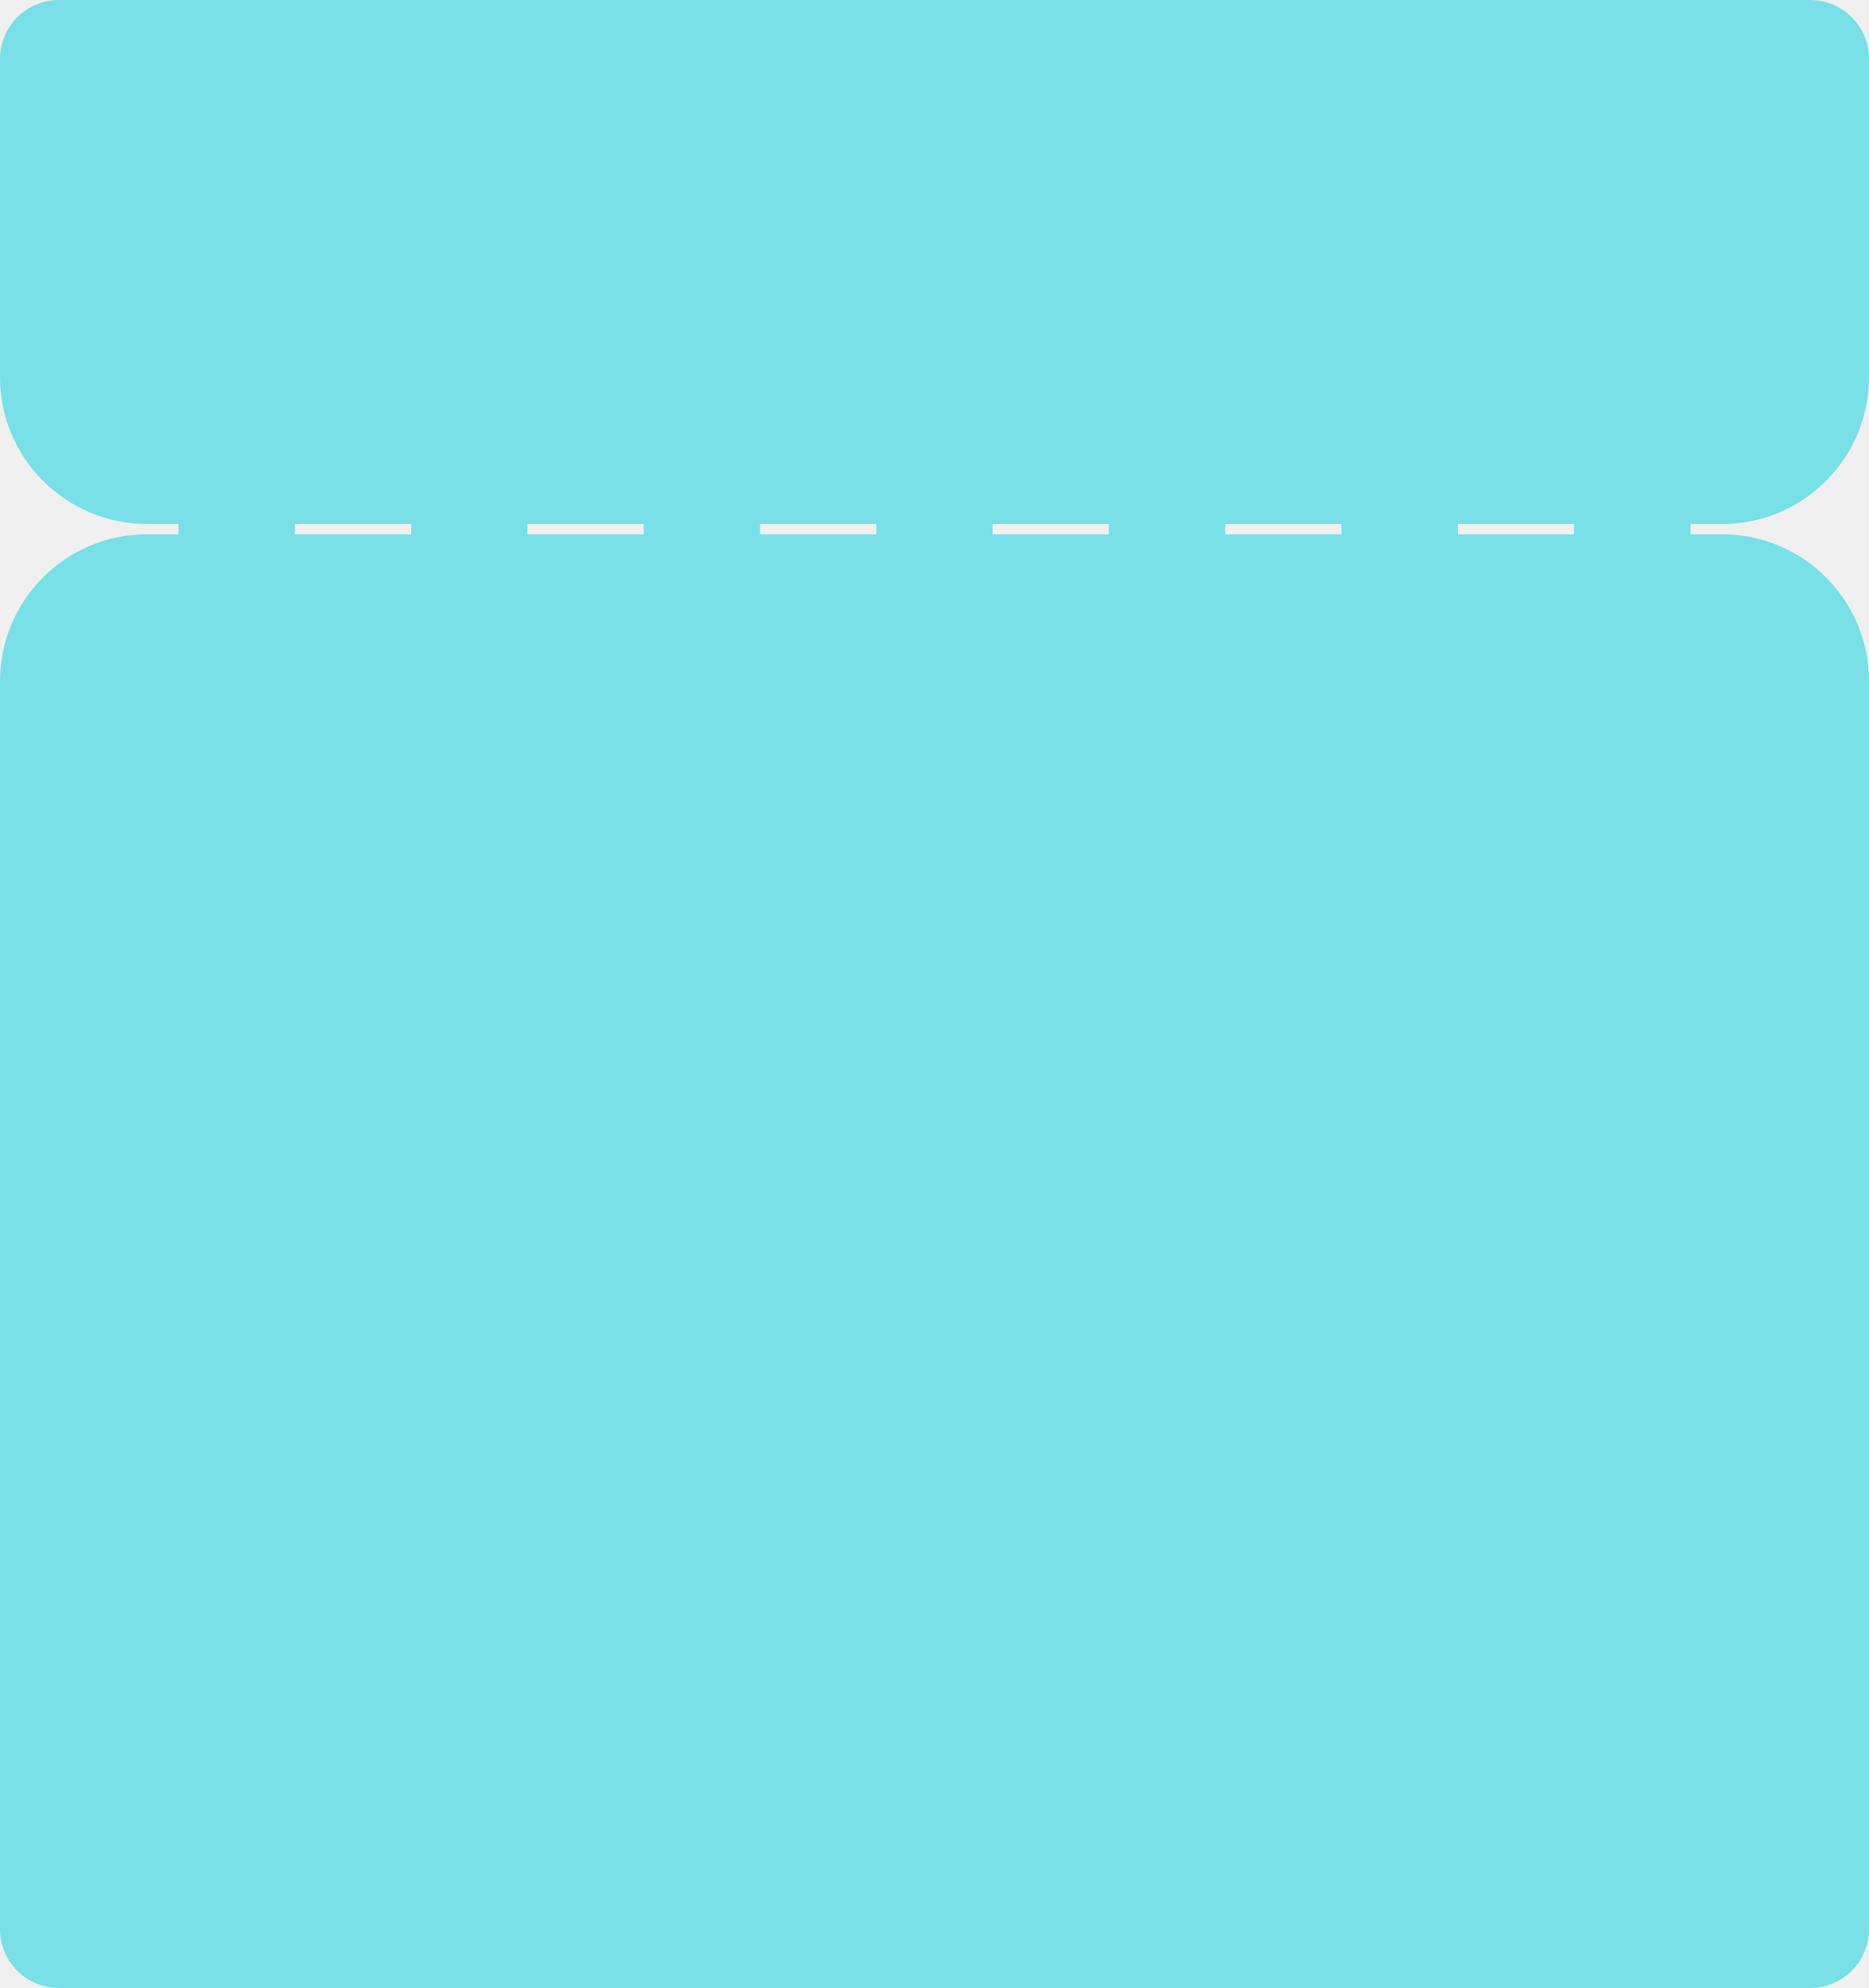
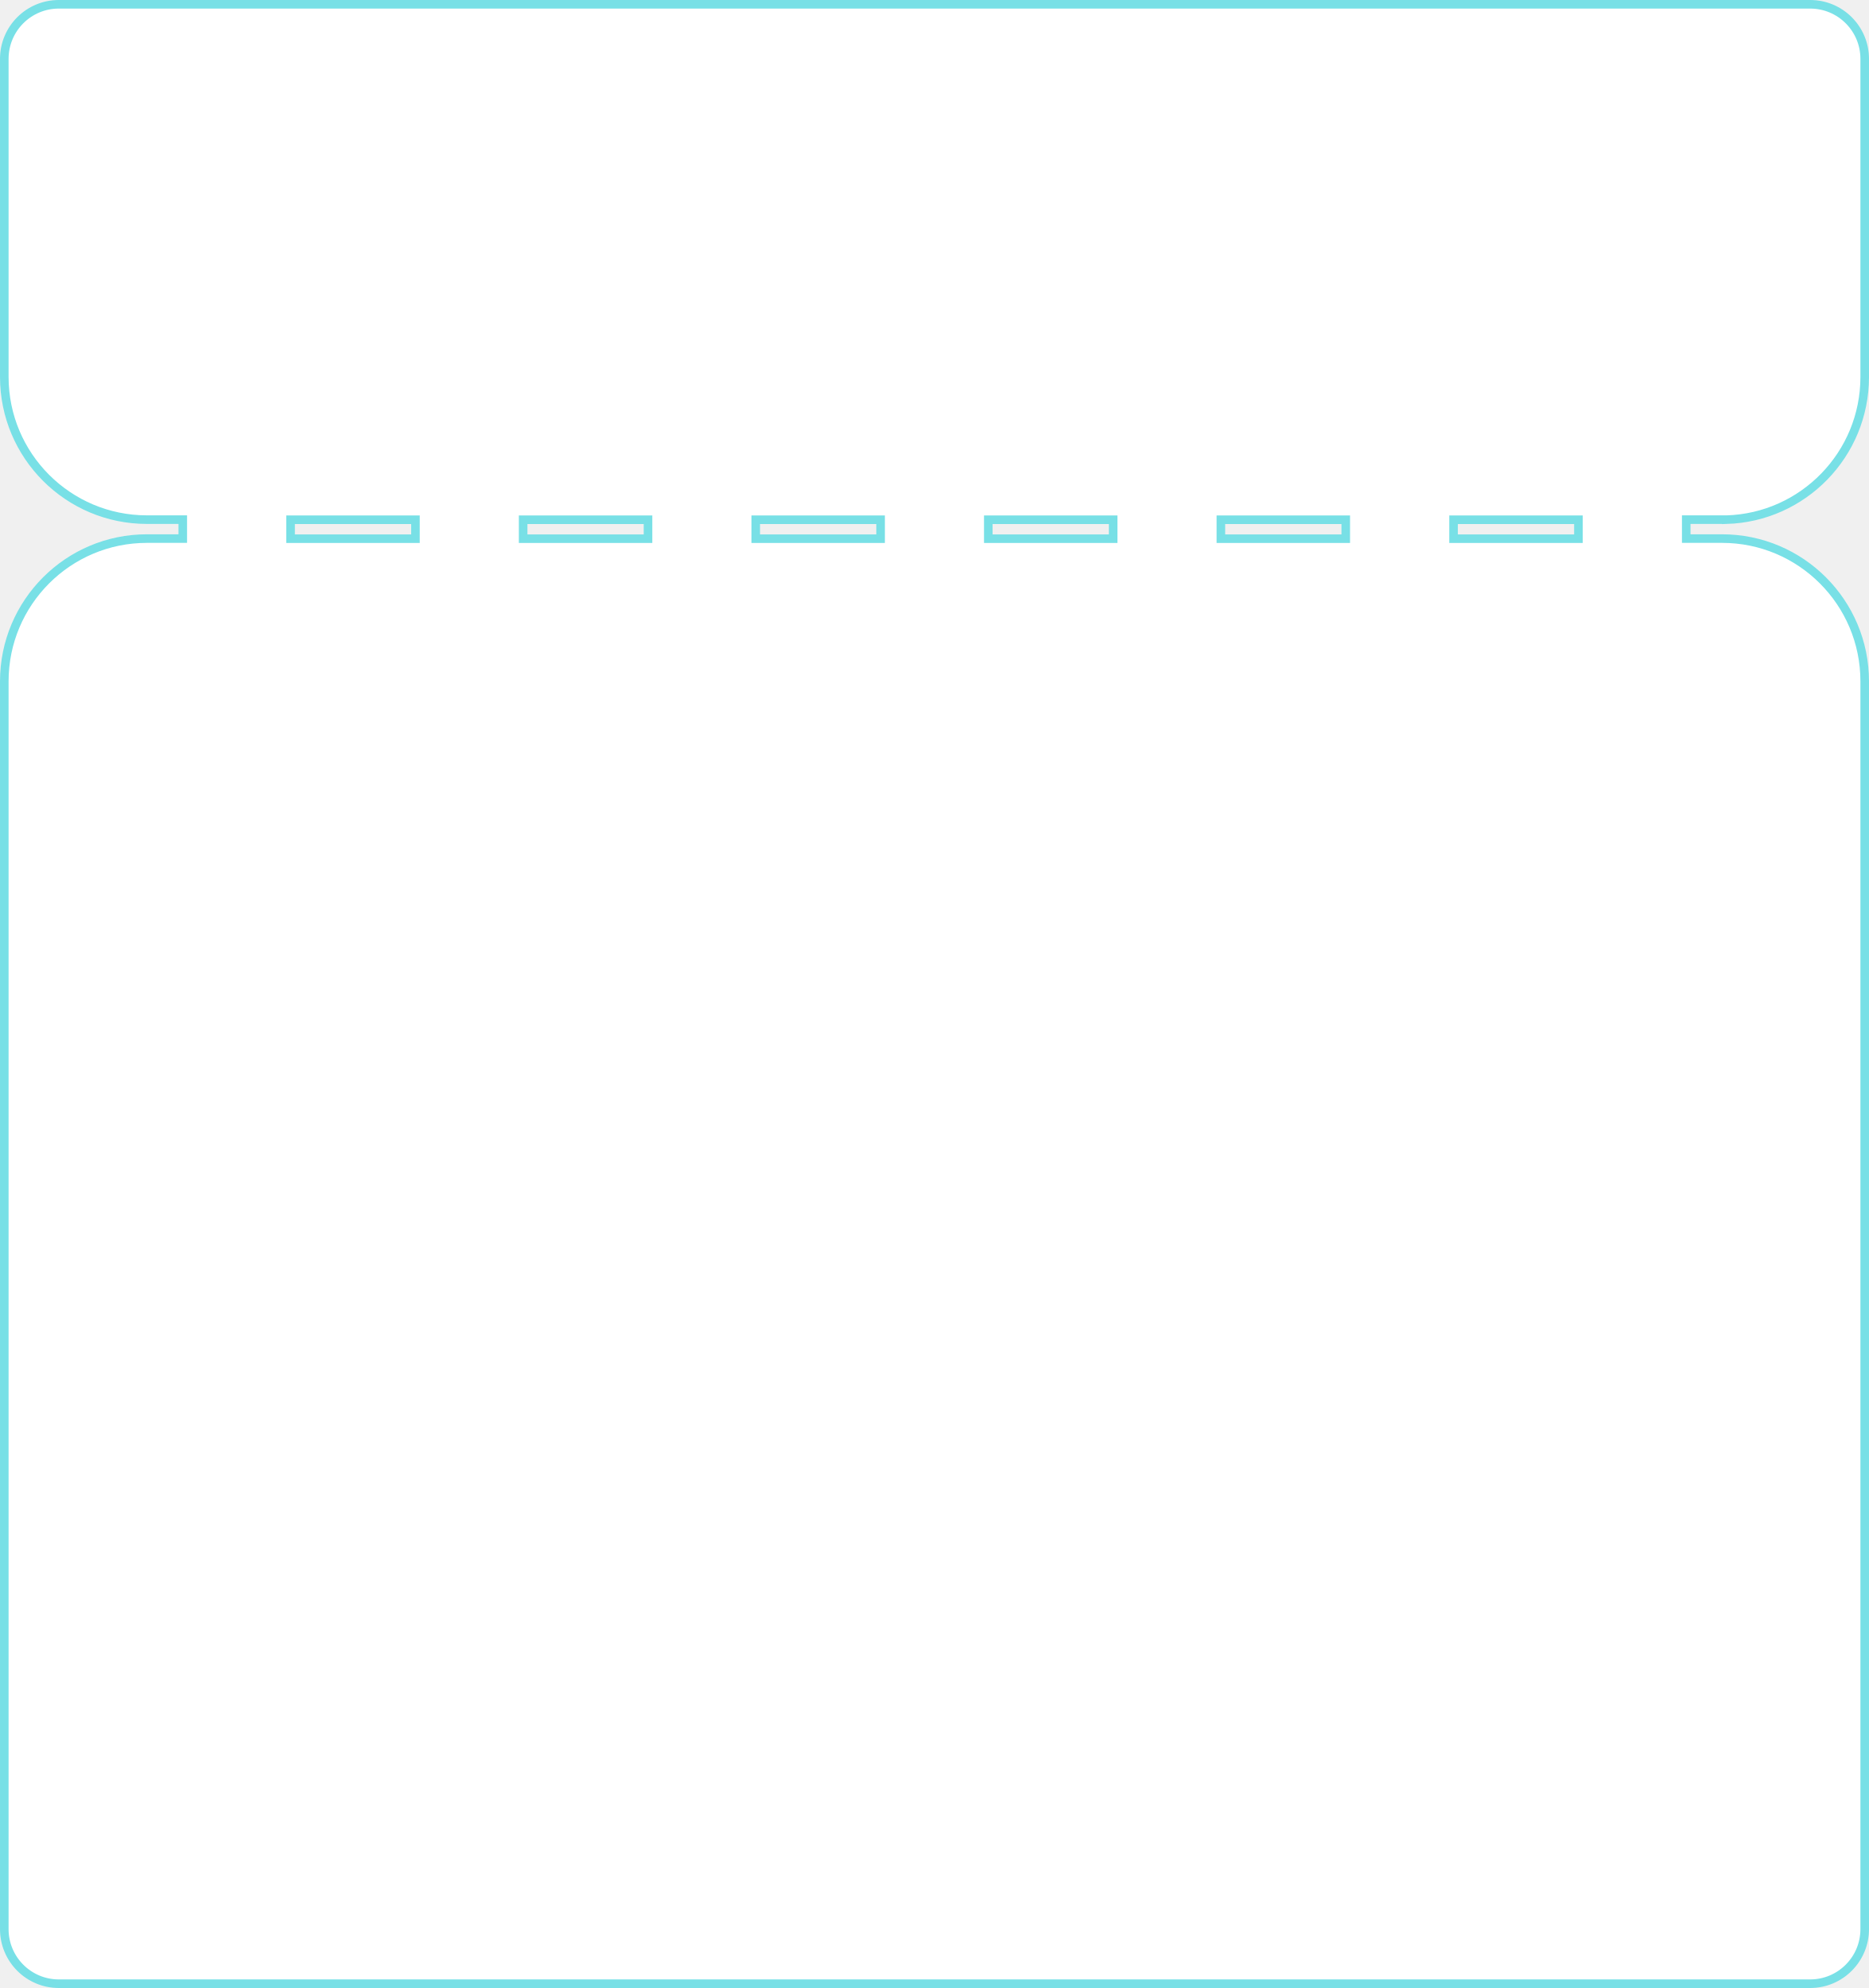
<svg xmlns="http://www.w3.org/2000/svg" width="235" height="250" viewBox="0 0 235 250" fill="none">
-   <path d="M22.98 65.886V65.346H22.441H18.466C8.574 65.346 0.54 57.315 0.54 47.395V7.399C0.54 3.612 3.609 0.54 7.389 0.54H227.611C231.391 0.54 234.46 3.612 234.46 7.399V47.408C234.46 57.135 226.729 65.065 217.074 65.351V65.346H216.534H212.559H212.02V65.886V67.191V67.73H212.559H216.534C226.426 67.73 234.46 75.761 234.46 85.681V242.601C234.46 246.388 231.391 249.46 227.611 249.46H7.389C3.609 249.46 0.54 246.388 0.54 242.601V85.681C0.54 75.774 8.561 67.73 18.466 67.73H22.441H22.98V67.191V65.886ZM36.535 67.204V67.743H37.075H51.697H52.236V67.204V65.899V65.359H51.697H37.075H36.535V65.899V67.204ZM65.778 67.204V67.743H66.318H80.94H81.479V67.204V65.899V65.359H80.94H66.318H65.778V65.899V67.204ZM95.022 67.204V67.743H95.561H110.183H110.722V67.204V65.899V65.359H110.183H95.561H95.022V65.899V67.204ZM124.265 67.204V67.743H124.804H139.426H139.965V67.204V65.899V65.359H139.426H124.804H124.265V65.899V67.204ZM153.508 67.204V67.743H154.047H168.669H169.208V67.204V65.899V65.359H168.669H154.047H153.508V65.899V67.204ZM197.925 67.743H198.465V67.204V65.899V65.359H197.925H183.303H182.764V65.899V67.204V67.743H183.303H197.925Z" fill="#78E0E6" stroke="#78E0E6" stroke-width="1.079" />
+   <path d="M22.98 65.886V65.346H22.441H18.466C8.574 65.346 0.54 57.315 0.54 47.395V7.399C0.54 3.612 3.609 0.54 7.389 0.54H227.611C231.391 0.54 234.46 3.612 234.46 7.399V47.408C234.46 57.135 226.729 65.065 217.074 65.351V65.346H216.534H212.559H212.02V65.886V67.191V67.73H212.559H216.534C226.426 67.73 234.46 75.761 234.46 85.681V242.601C234.46 246.388 231.391 249.46 227.611 249.46H7.389C3.609 249.46 0.54 246.388 0.54 242.601V85.681C0.54 75.774 8.561 67.73 18.466 67.73H22.441H22.98V67.191V65.886ZM36.535 67.204V67.743H37.075H51.697H52.236V67.204V65.899V65.359H51.697H37.075H36.535V65.899V67.204ZM65.778 67.204V67.743H66.318H80.94H81.479V67.204V65.899V65.359H80.94H66.318H65.778V65.899V67.204ZM95.022 67.204V67.743H95.561H110.183H110.722V67.204V65.899V65.359H110.183H95.561H95.022V65.899V67.204ZM124.265 67.204V67.743H124.804H139.426H139.965V67.204V65.899V65.359H139.426H124.804H124.265V65.899V67.204ZM153.508 67.204V67.743H154.047H168.669H169.208V67.204V65.899V65.359H168.669H154.047H153.508V65.899V67.204ZM197.925 67.743H198.465V67.204V65.899V65.359H197.925H183.303H182.764V65.899V67.204V67.743H183.303H197.925Z" fill="white" stroke="#78E0E6" stroke-width="1.079" />
</svg>
